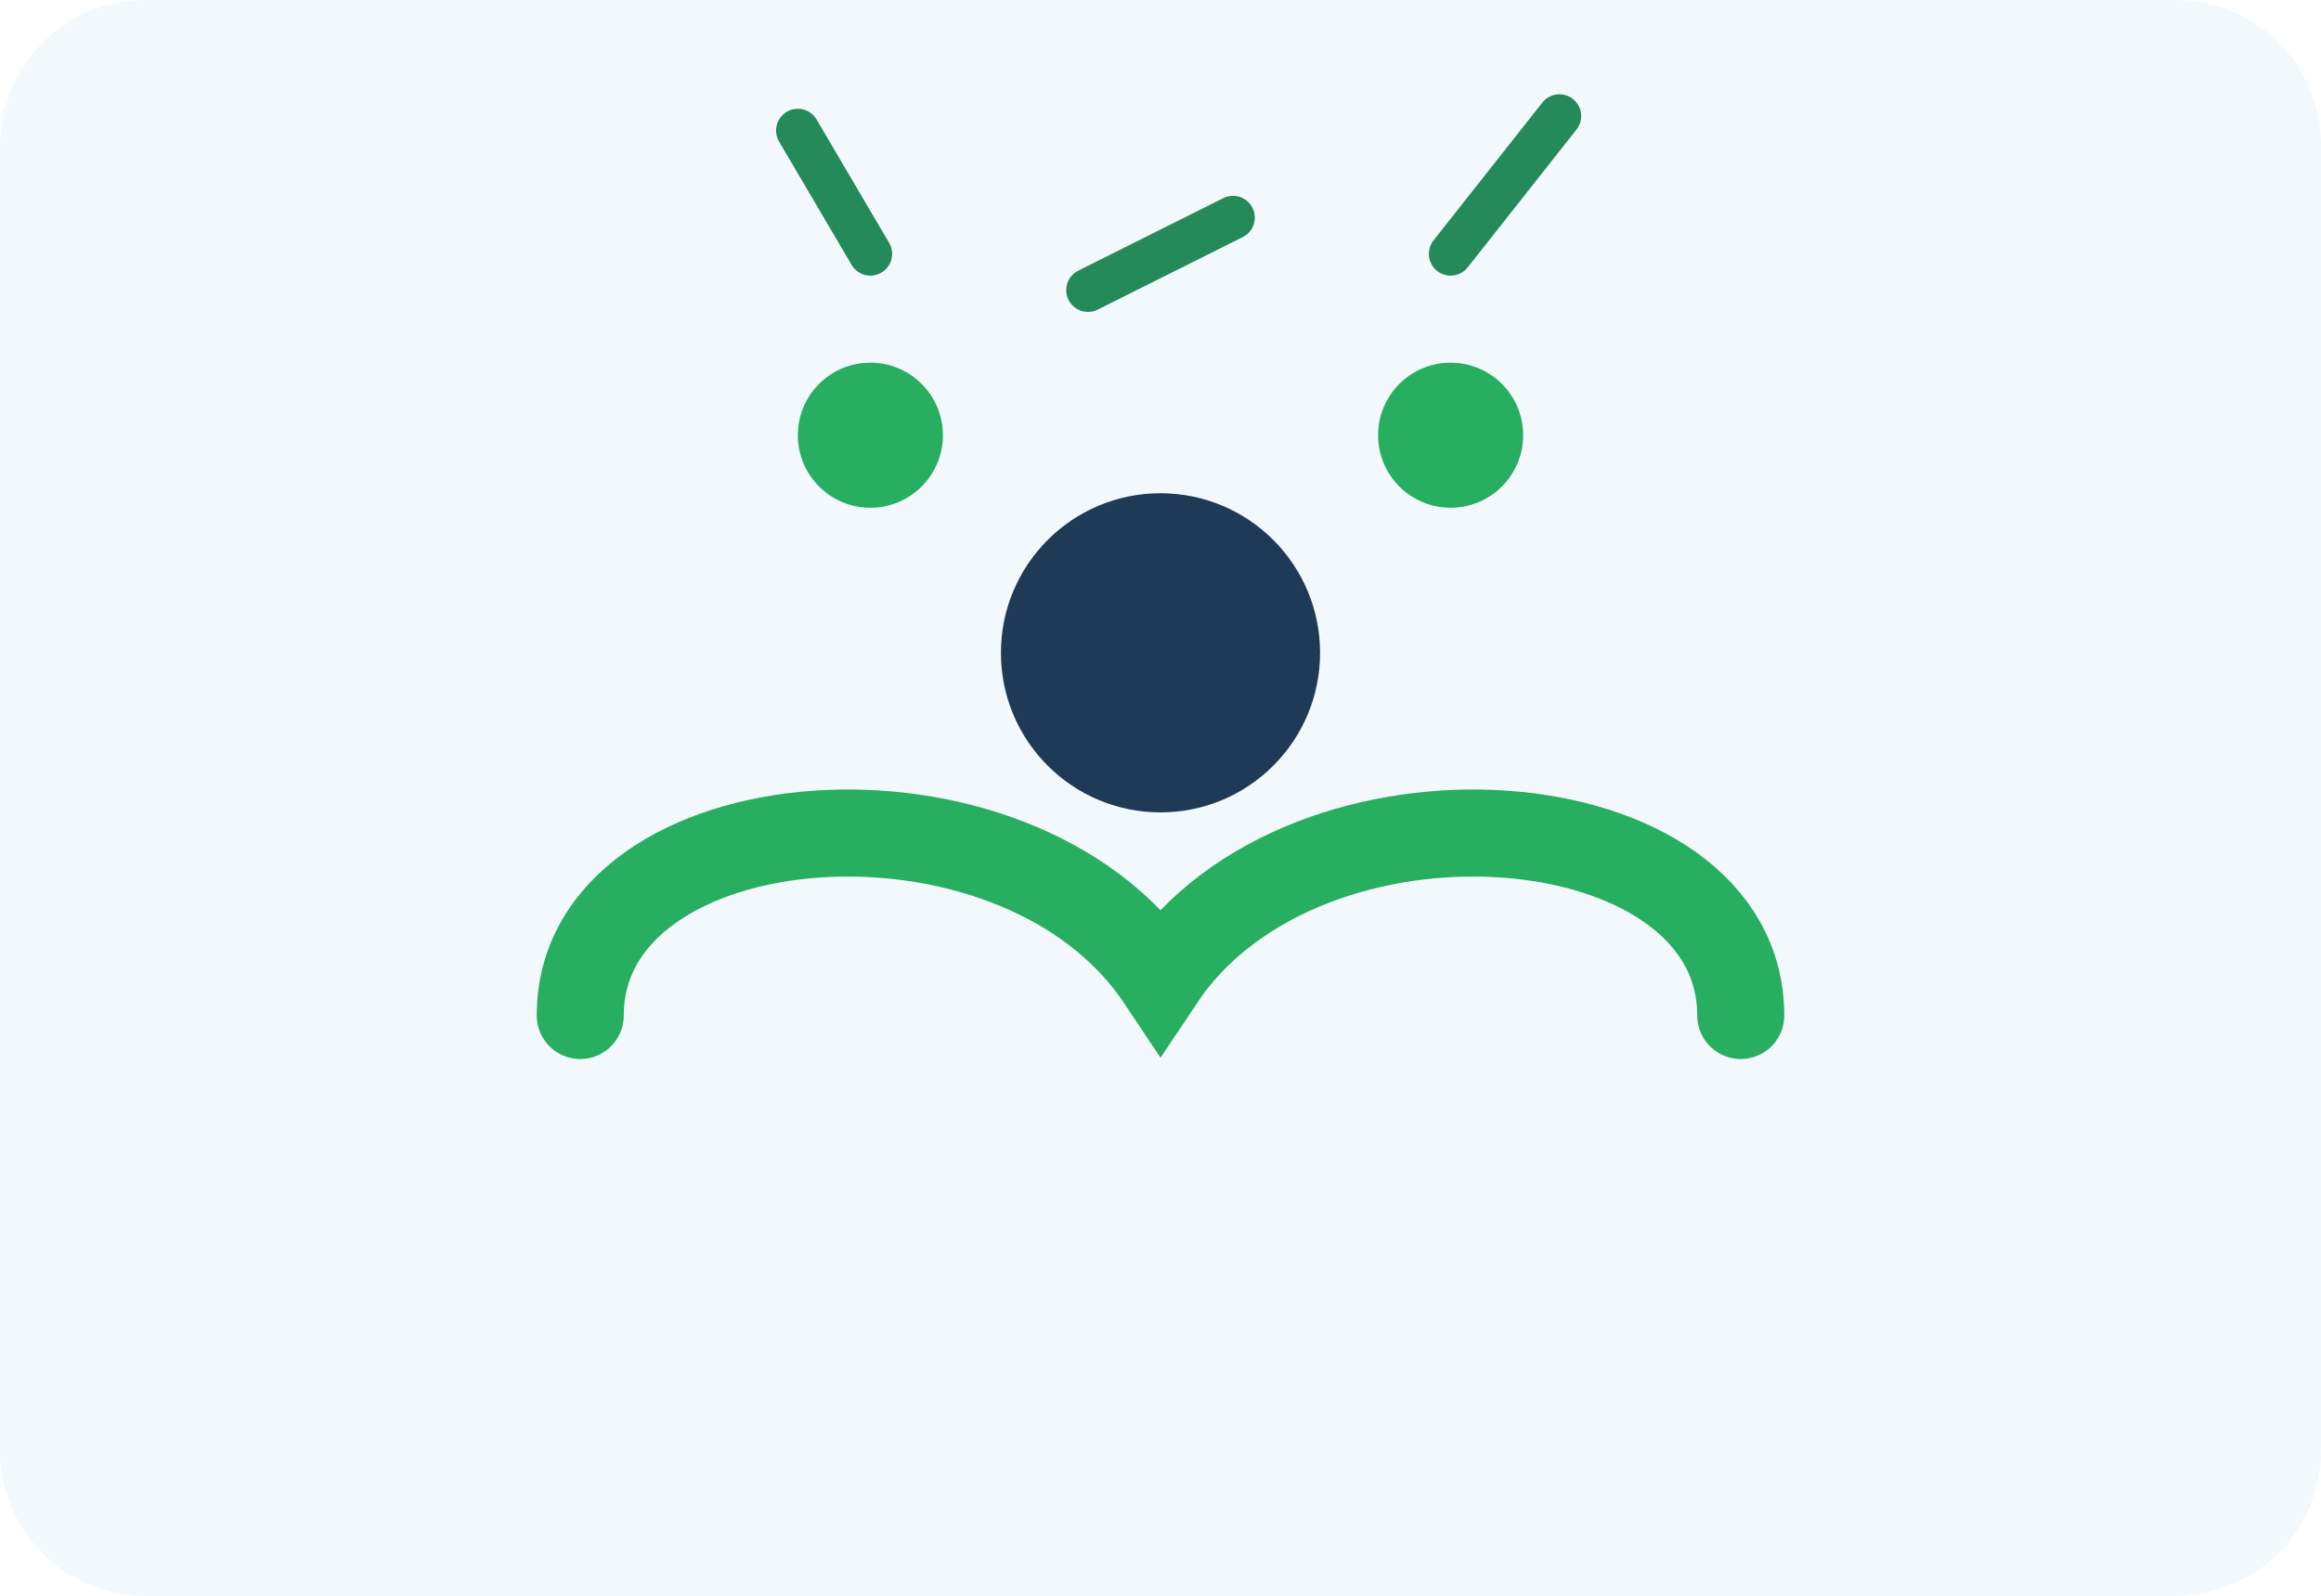
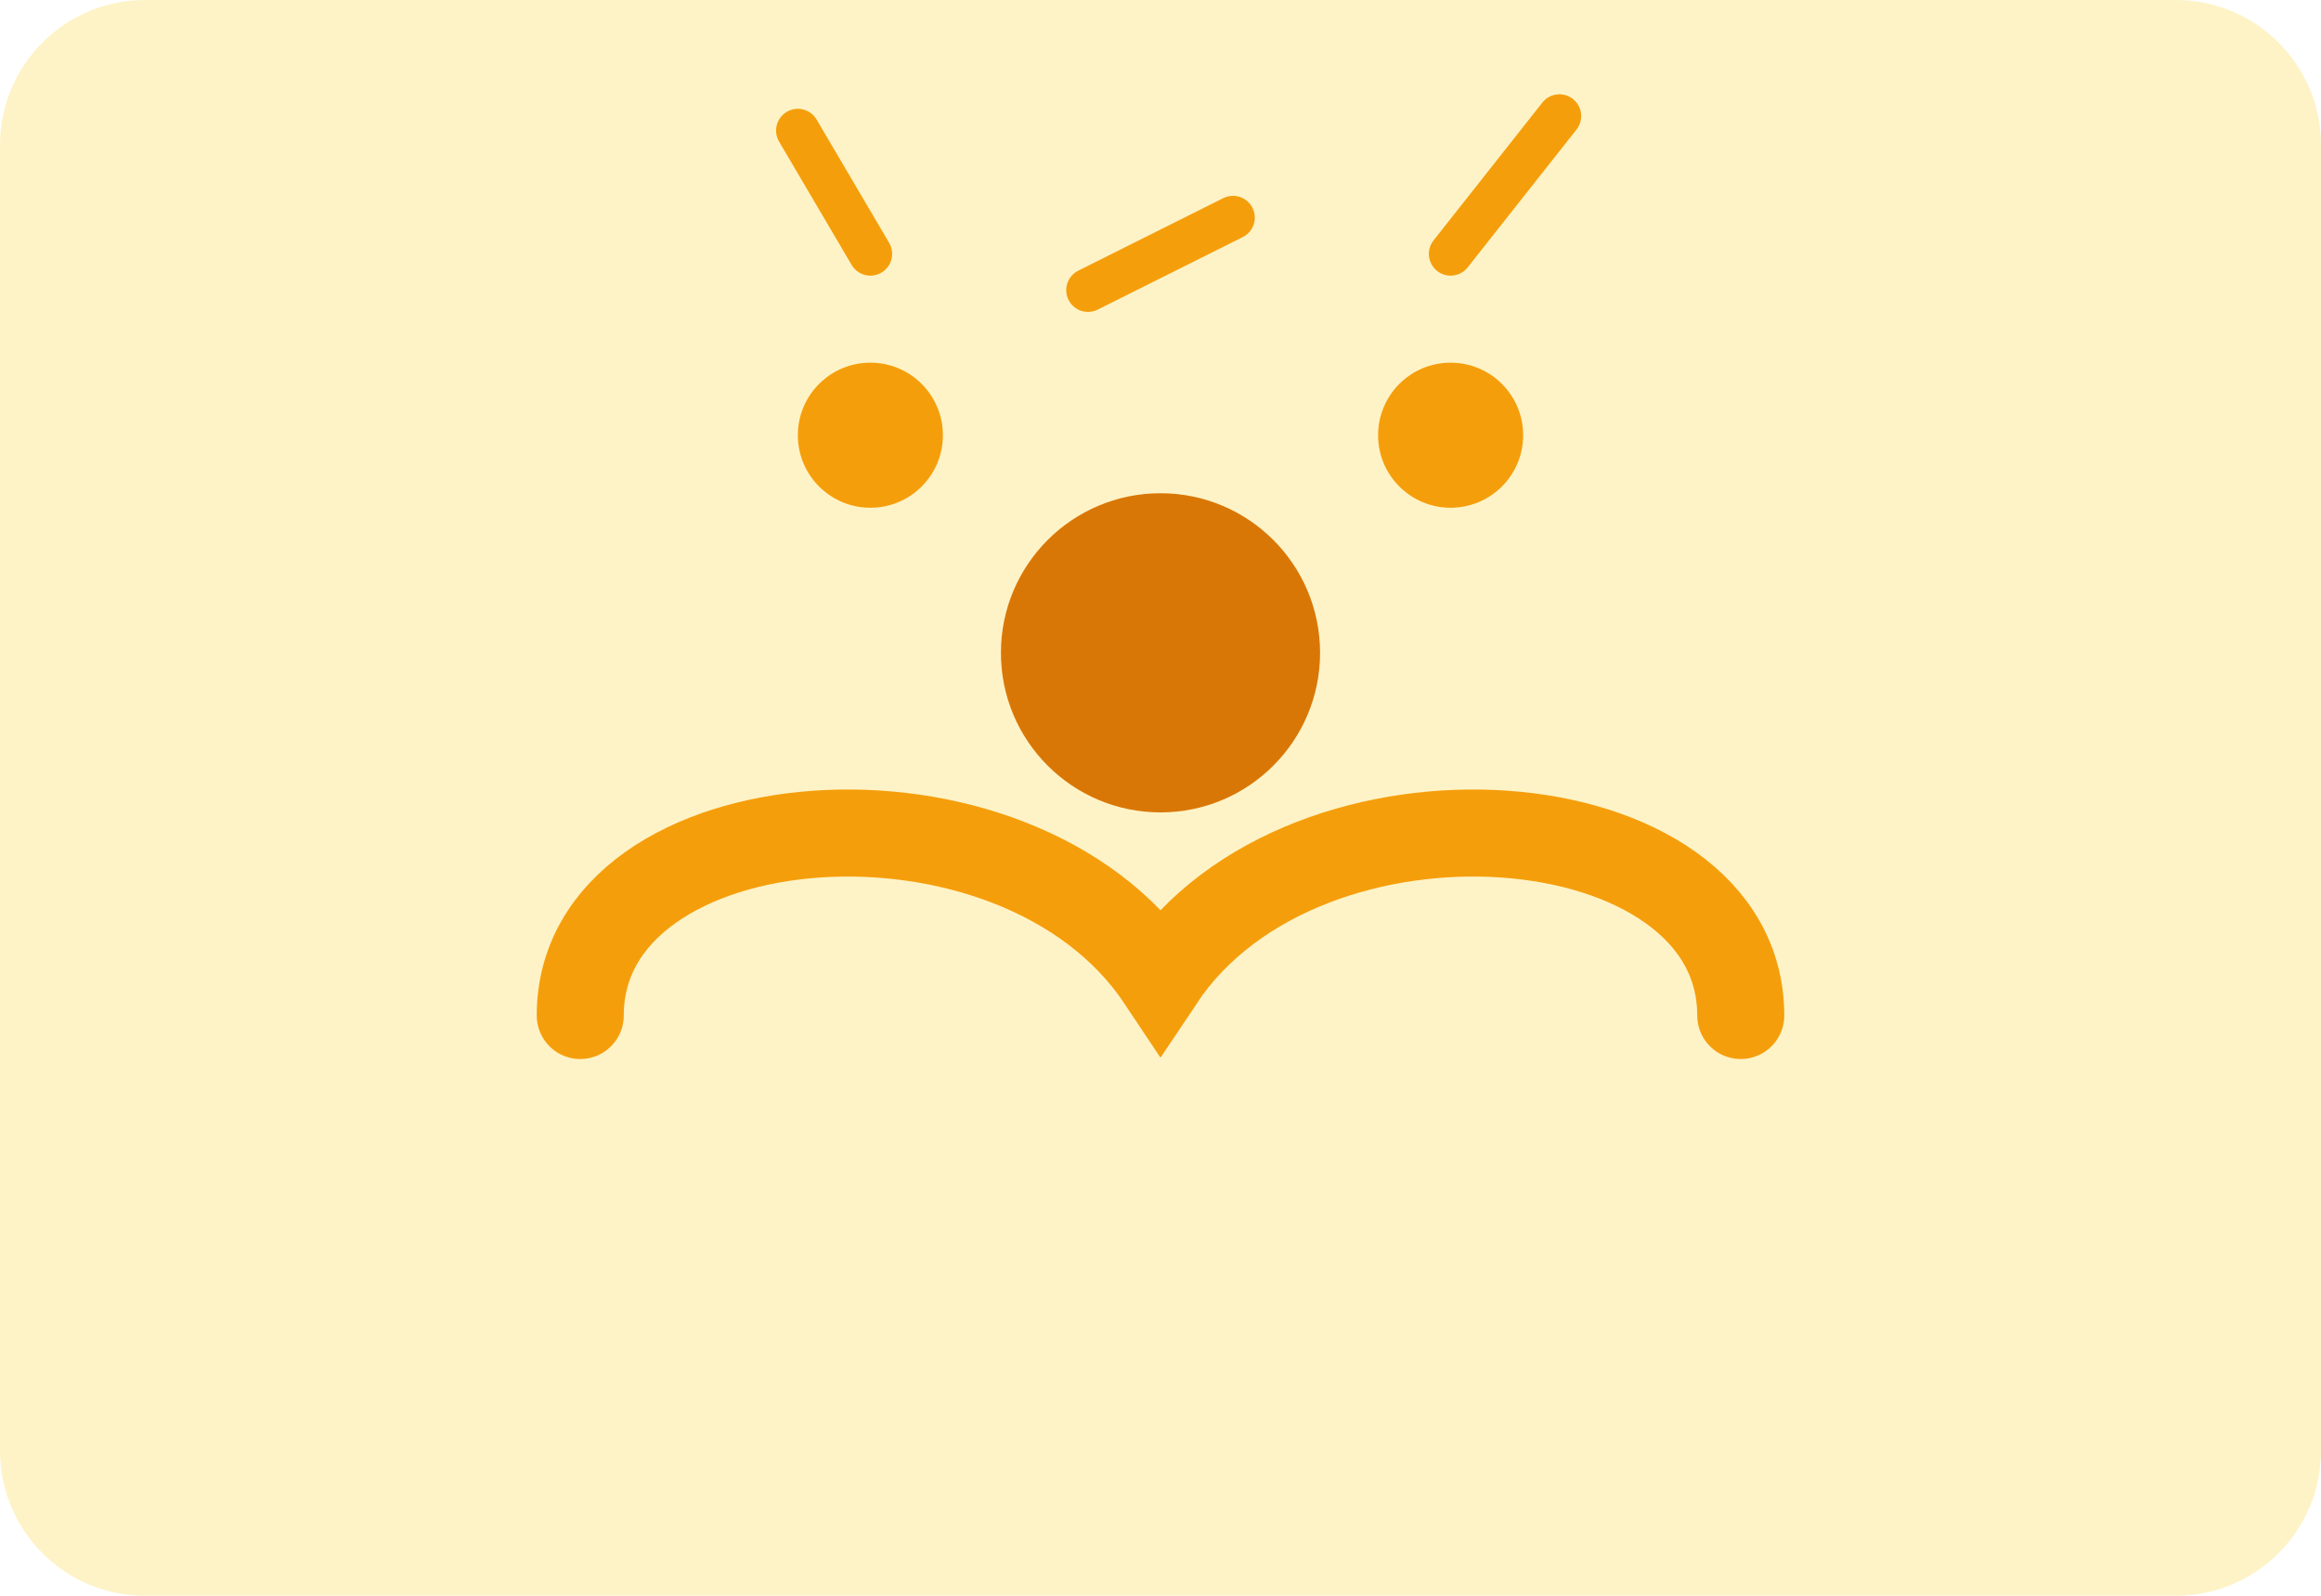
<svg xmlns="http://www.w3.org/2000/svg" width="320" height="220" viewBox="0 0 320 220" fill="none">
-   <rect width="320" height="220" rx="20" fill="#f2f8fb" />
-   <path d="M80 140C80 110 140 105 160 135C180 105 240 110 240 140" stroke="#27ae60" stroke-width="12" stroke-linecap="round" />
-   <circle cx="160" cy="90" r="22" fill="#1f3a57" />
-   <circle cx="120" cy="60" r="10" fill="#27ae60" />
-   <circle cx="200" cy="60" r="10" fill="#27ae60" />
-   <line x1="150" y1="40" x2="170" y2="30" stroke="#248a59" stroke-width="6" stroke-linecap="round" />
-   <line x1="120" y1="35" x2="110" y2="18" stroke="#248a59" stroke-width="6" stroke-linecap="round" />
-   <line x1="200" y1="35" x2="215" y2="16" stroke="#248a59" stroke-width="6" stroke-linecap="round" />
+   <rect width="320" height="220" rx="20" fill="#FEF3C7" />
+   <path d="M80 140C80 110 140 105 160 135C180 105 240 110 240 140" stroke="#F59E0B" stroke-width="12" stroke-linecap="round" />
+   <circle cx="160" cy="90" r="22" fill="#D97706" />
+   <circle cx="120" cy="60" r="10" fill="#F59E0B" />
+   <circle cx="200" cy="60" r="10" fill="#F59E0B" />
+   <line x1="150" y1="40" x2="170" y2="30" stroke="#F59E0B" stroke-width="6" stroke-linecap="round" />
+   <line x1="120" y1="35" x2="110" y2="18" stroke="#F59E0B" stroke-width="6" stroke-linecap="round" />
+   <line x1="200" y1="35" x2="215" y2="16" stroke="#F59E0B" stroke-width="6" stroke-linecap="round" />
</svg>
